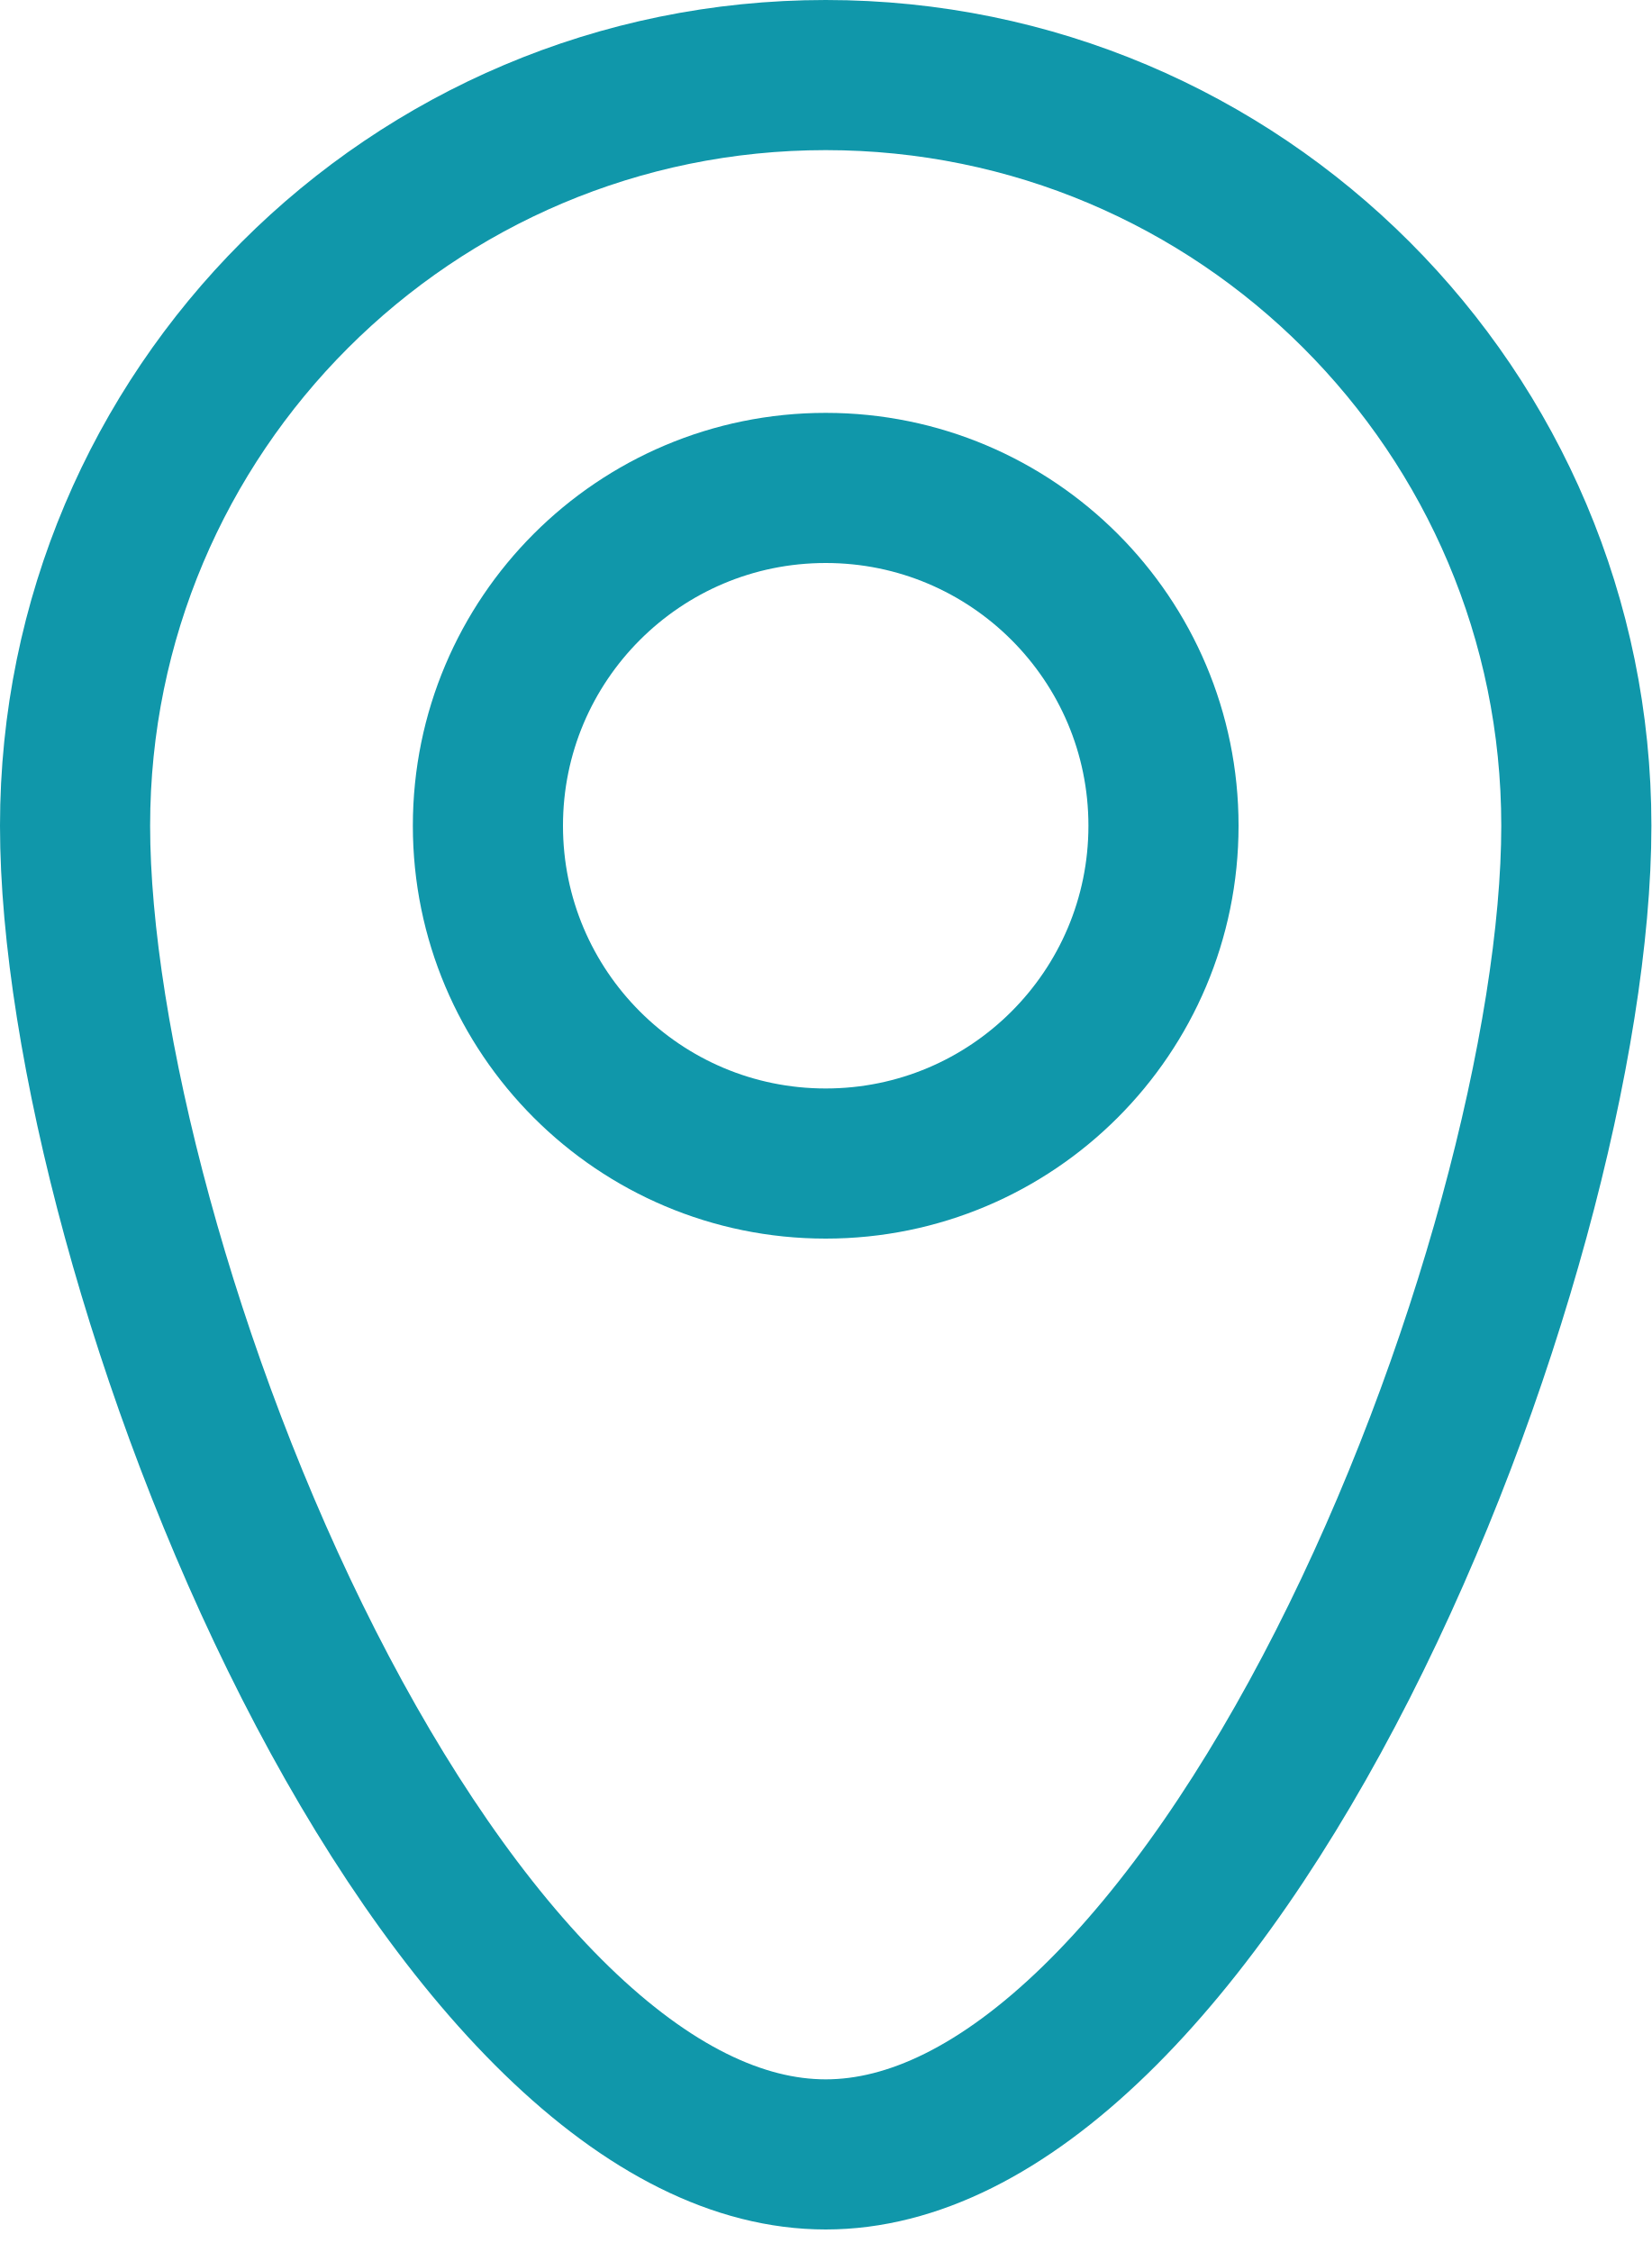
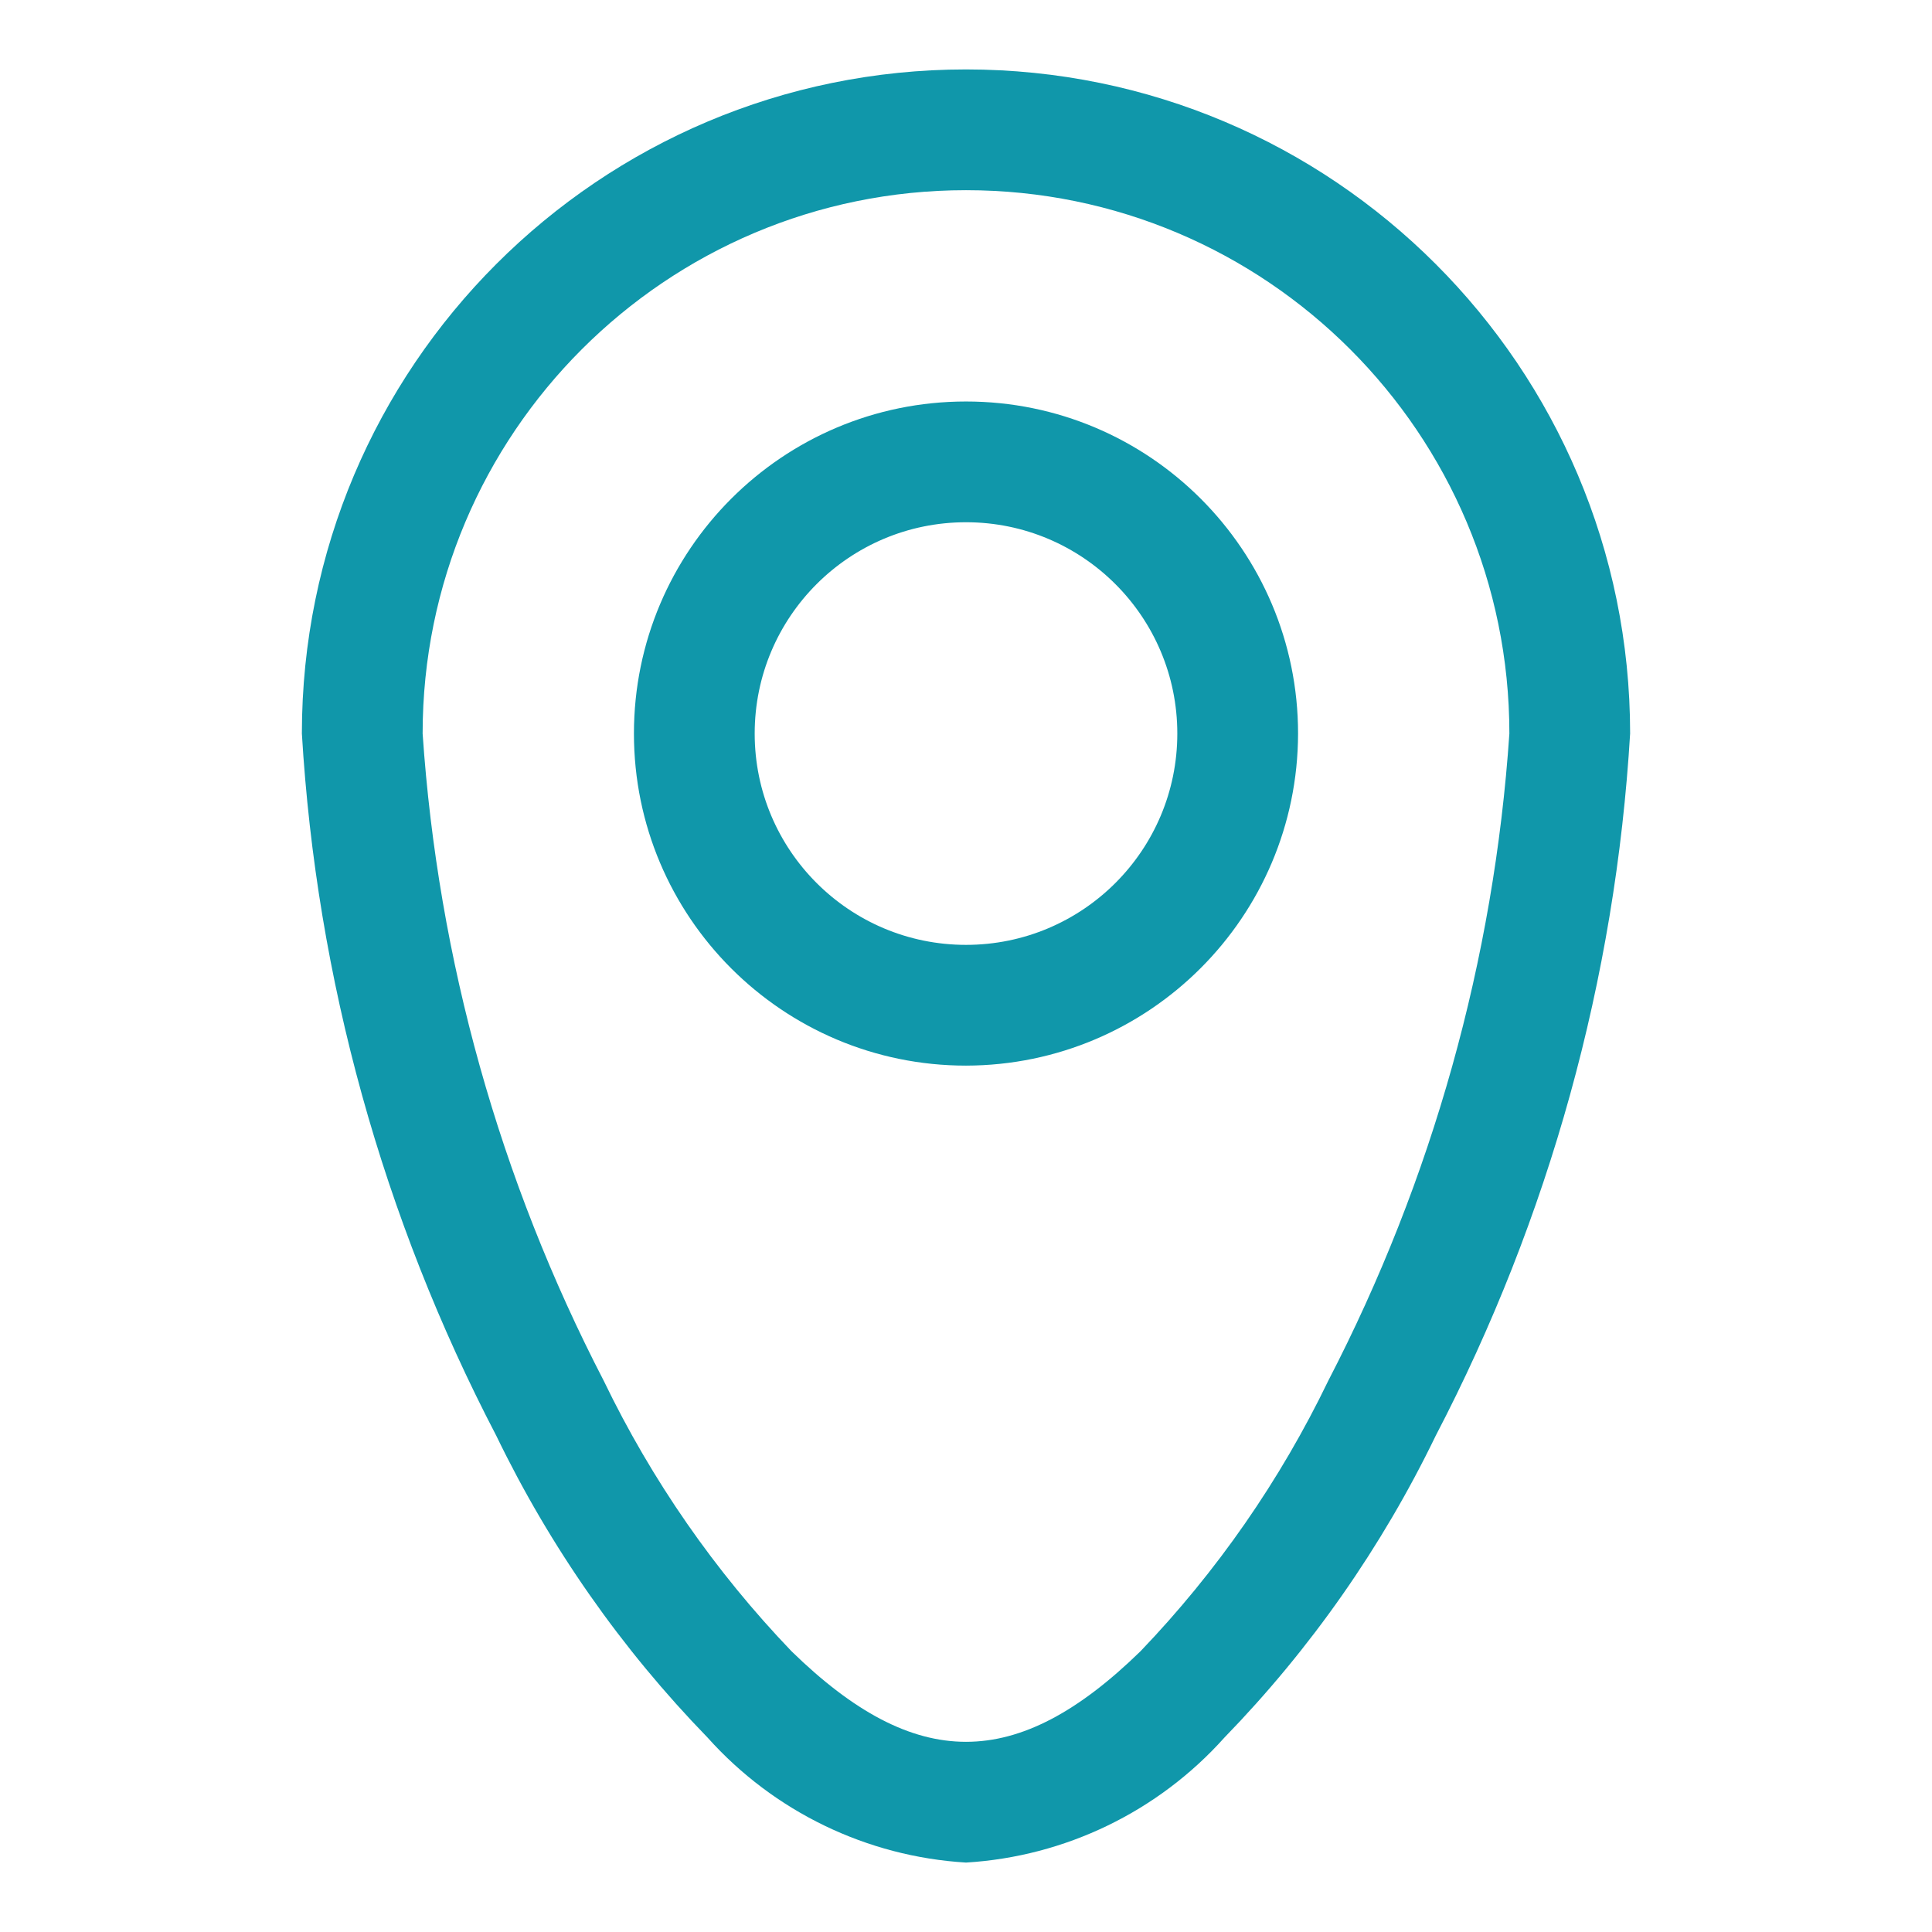
- <svg xmlns="http://www.w3.org/2000/svg" width="22" height="30" viewBox="0 0 22 30" fill="none">
-   <path d="M21 11C21 13.84 19.827 18.359 17.887 22.175C16.921 24.074 15.795 25.739 14.585 26.915C13.368 28.097 12.158 28.7 11 28.7C9.842 28.7 8.632 28.097 7.415 26.915C6.205 25.739 5.079 24.074 4.113 22.175C2.173 18.359 1 13.84 1 11C1 5.477 5.477 1 11 1C16.523 1 21 5.477 21 11Z" stroke="#1097AA" stroke-width="2" />
-   <circle cx="11" cy="11" r="4.5" stroke="#1097AA" stroke-width="2" />
+ <svg xmlns="http://www.w3.org/2000/svg" id="レイヤー_1" data-name="レイヤー 1" viewBox="0 0 32 32">
+   <defs>
+     <style>.cls-1{fill:#1097aa;}</style>
+   </defs>
+   <path class="cls-1" d="M16,30.85a6.25,6.25,0,0,1-4.28-2.07,19.12,19.12,0,0,1-3.5-5A28.87,28.87,0,0,1,5,12.15a11,11,0,0,1,22,0,28.87,28.87,0,0,1-3.22,11.63,19.12,19.12,0,0,1-3.5,5A6.25,6.25,0,0,1,16,30.85Zm0-27.7a9,9,0,0,0-9,9,27.32,27.32,0,0,0,3,10.72,17.39,17.39,0,0,0,3.11,4.48c2.05,2,3.73,2,5.78,0A17.39,17.39,0,0,0,22,22.87a27.32,27.32,0,0,0,3-10.72A9,9,0,0,0,16,3.15Zm0,14.5a5.5,5.5,0,1,1,5.5-5.5A5.51,5.51,0,0,1,16,17.65Zm0-9a3.5,3.5,0,1,0,3.5,3.5A3.5,3.5,0,0,0,16,8.65Z" />
</svg>
